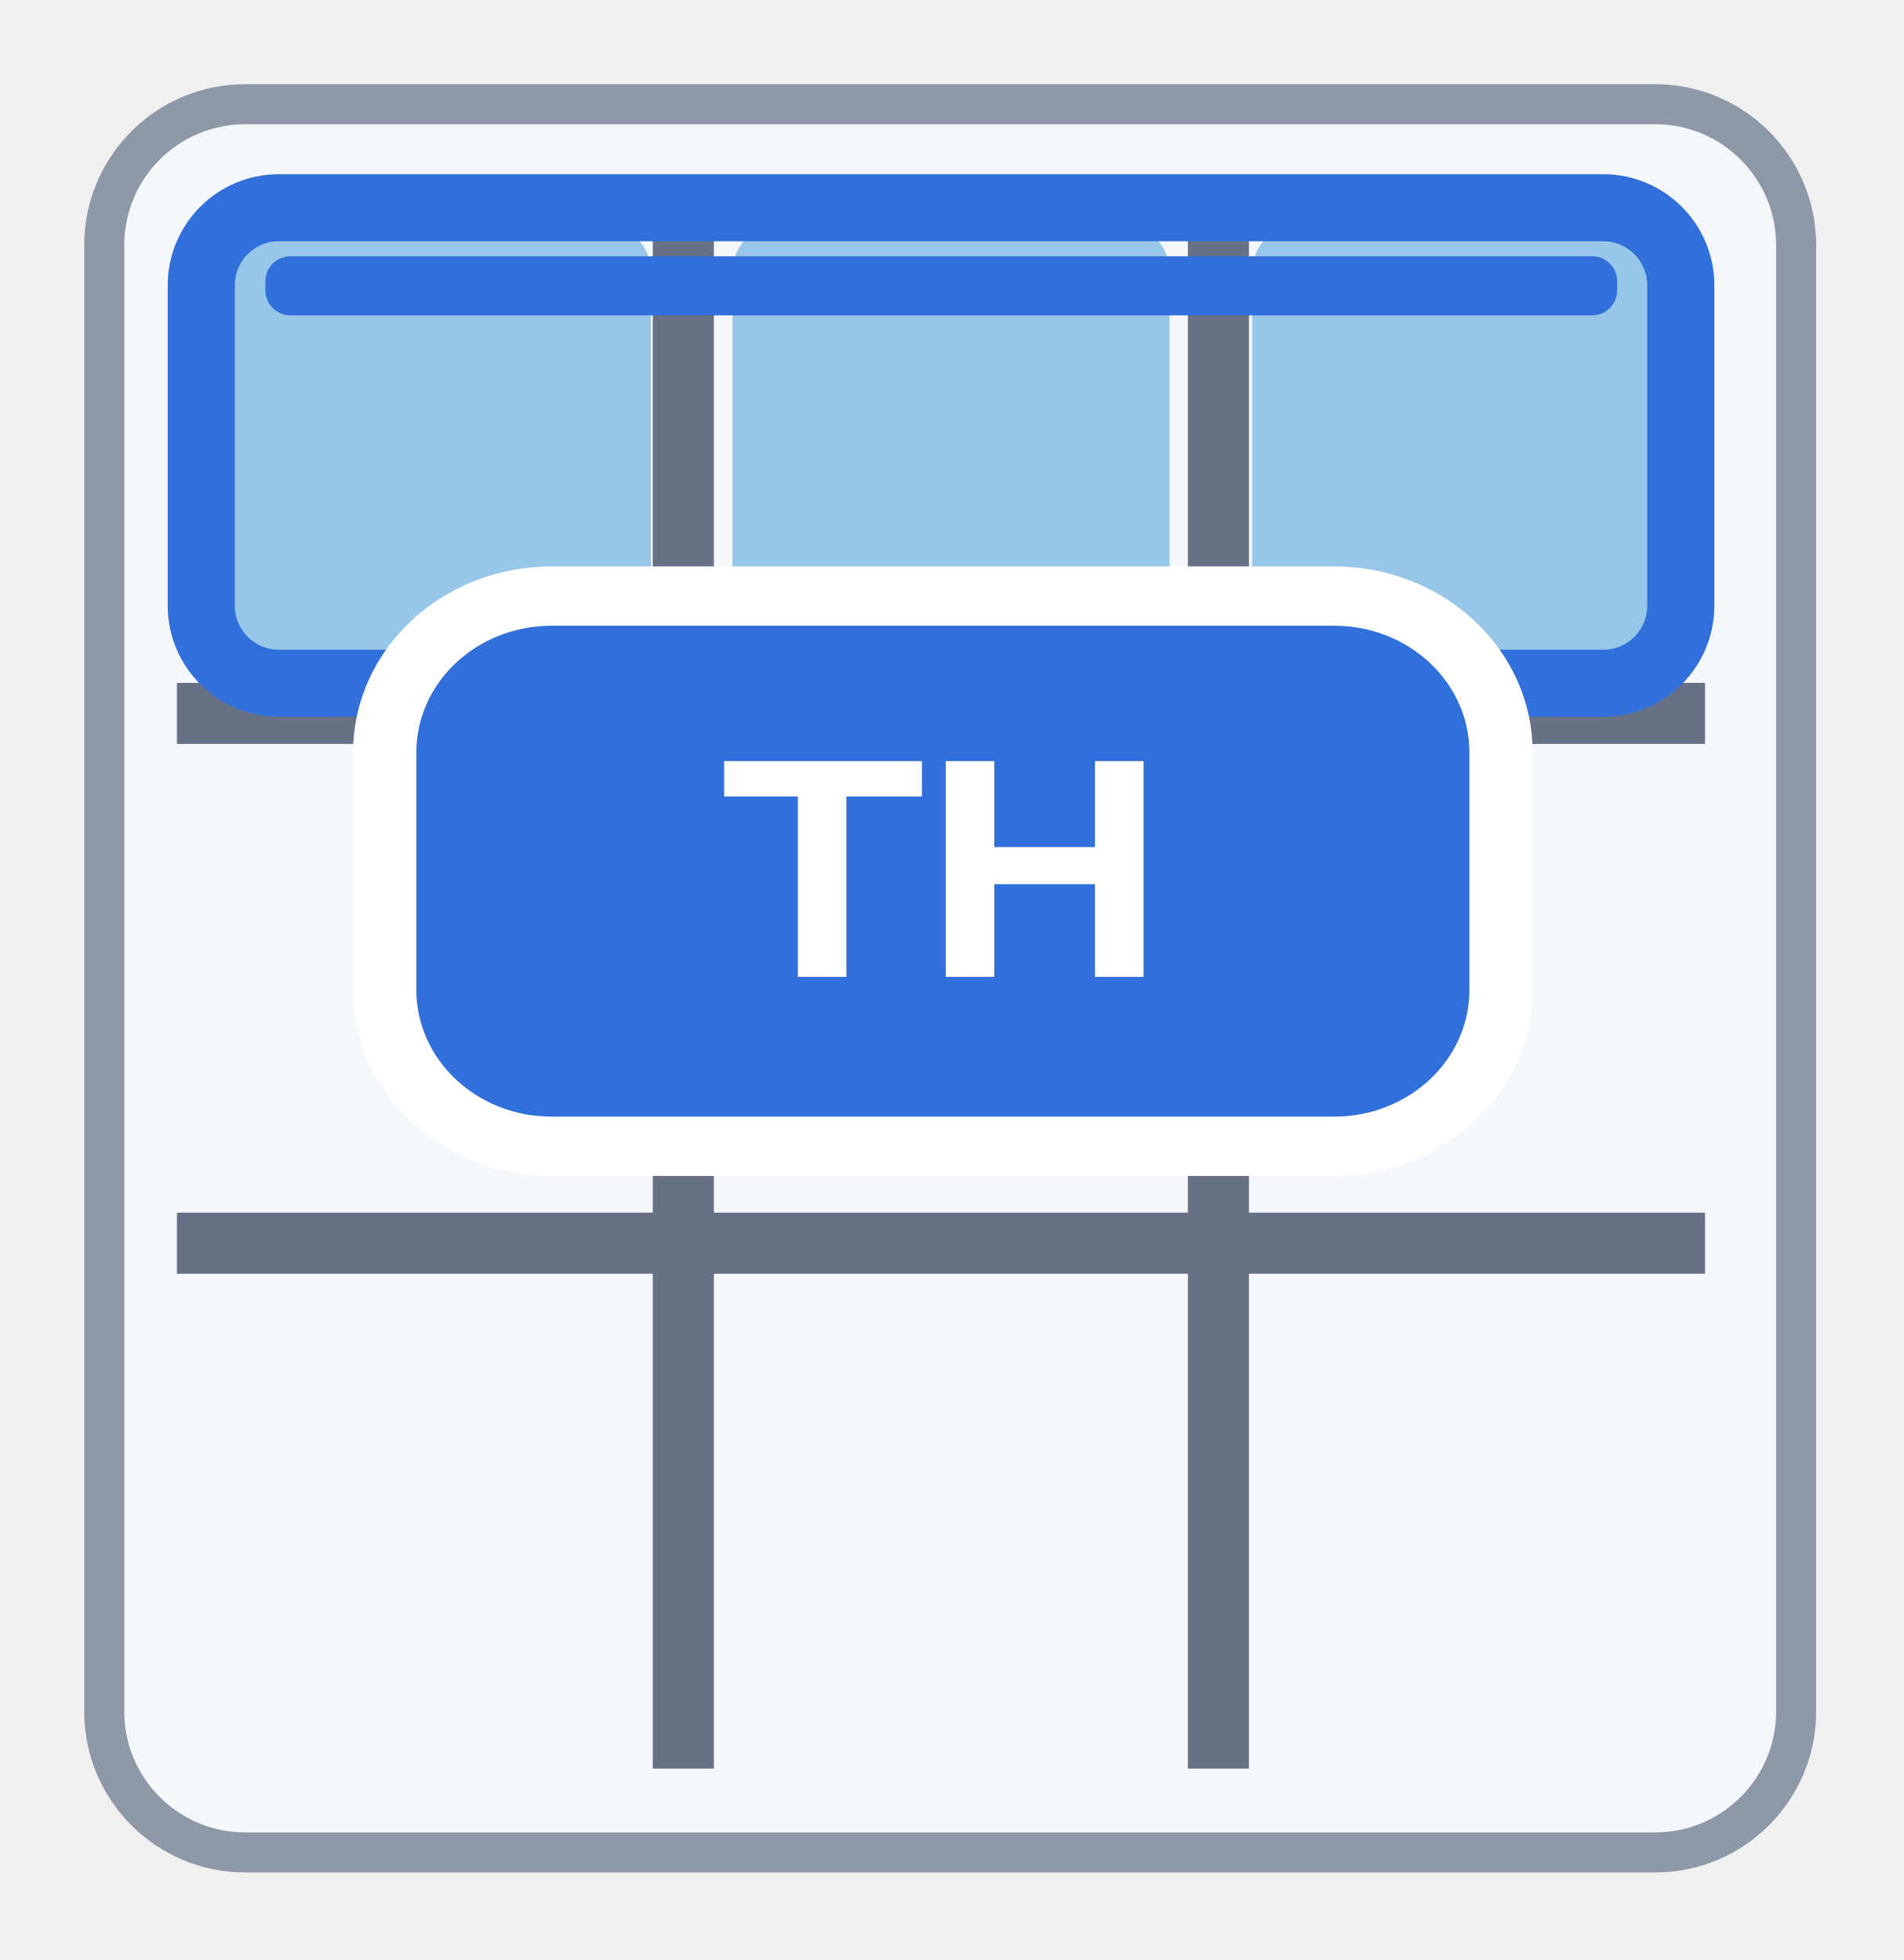
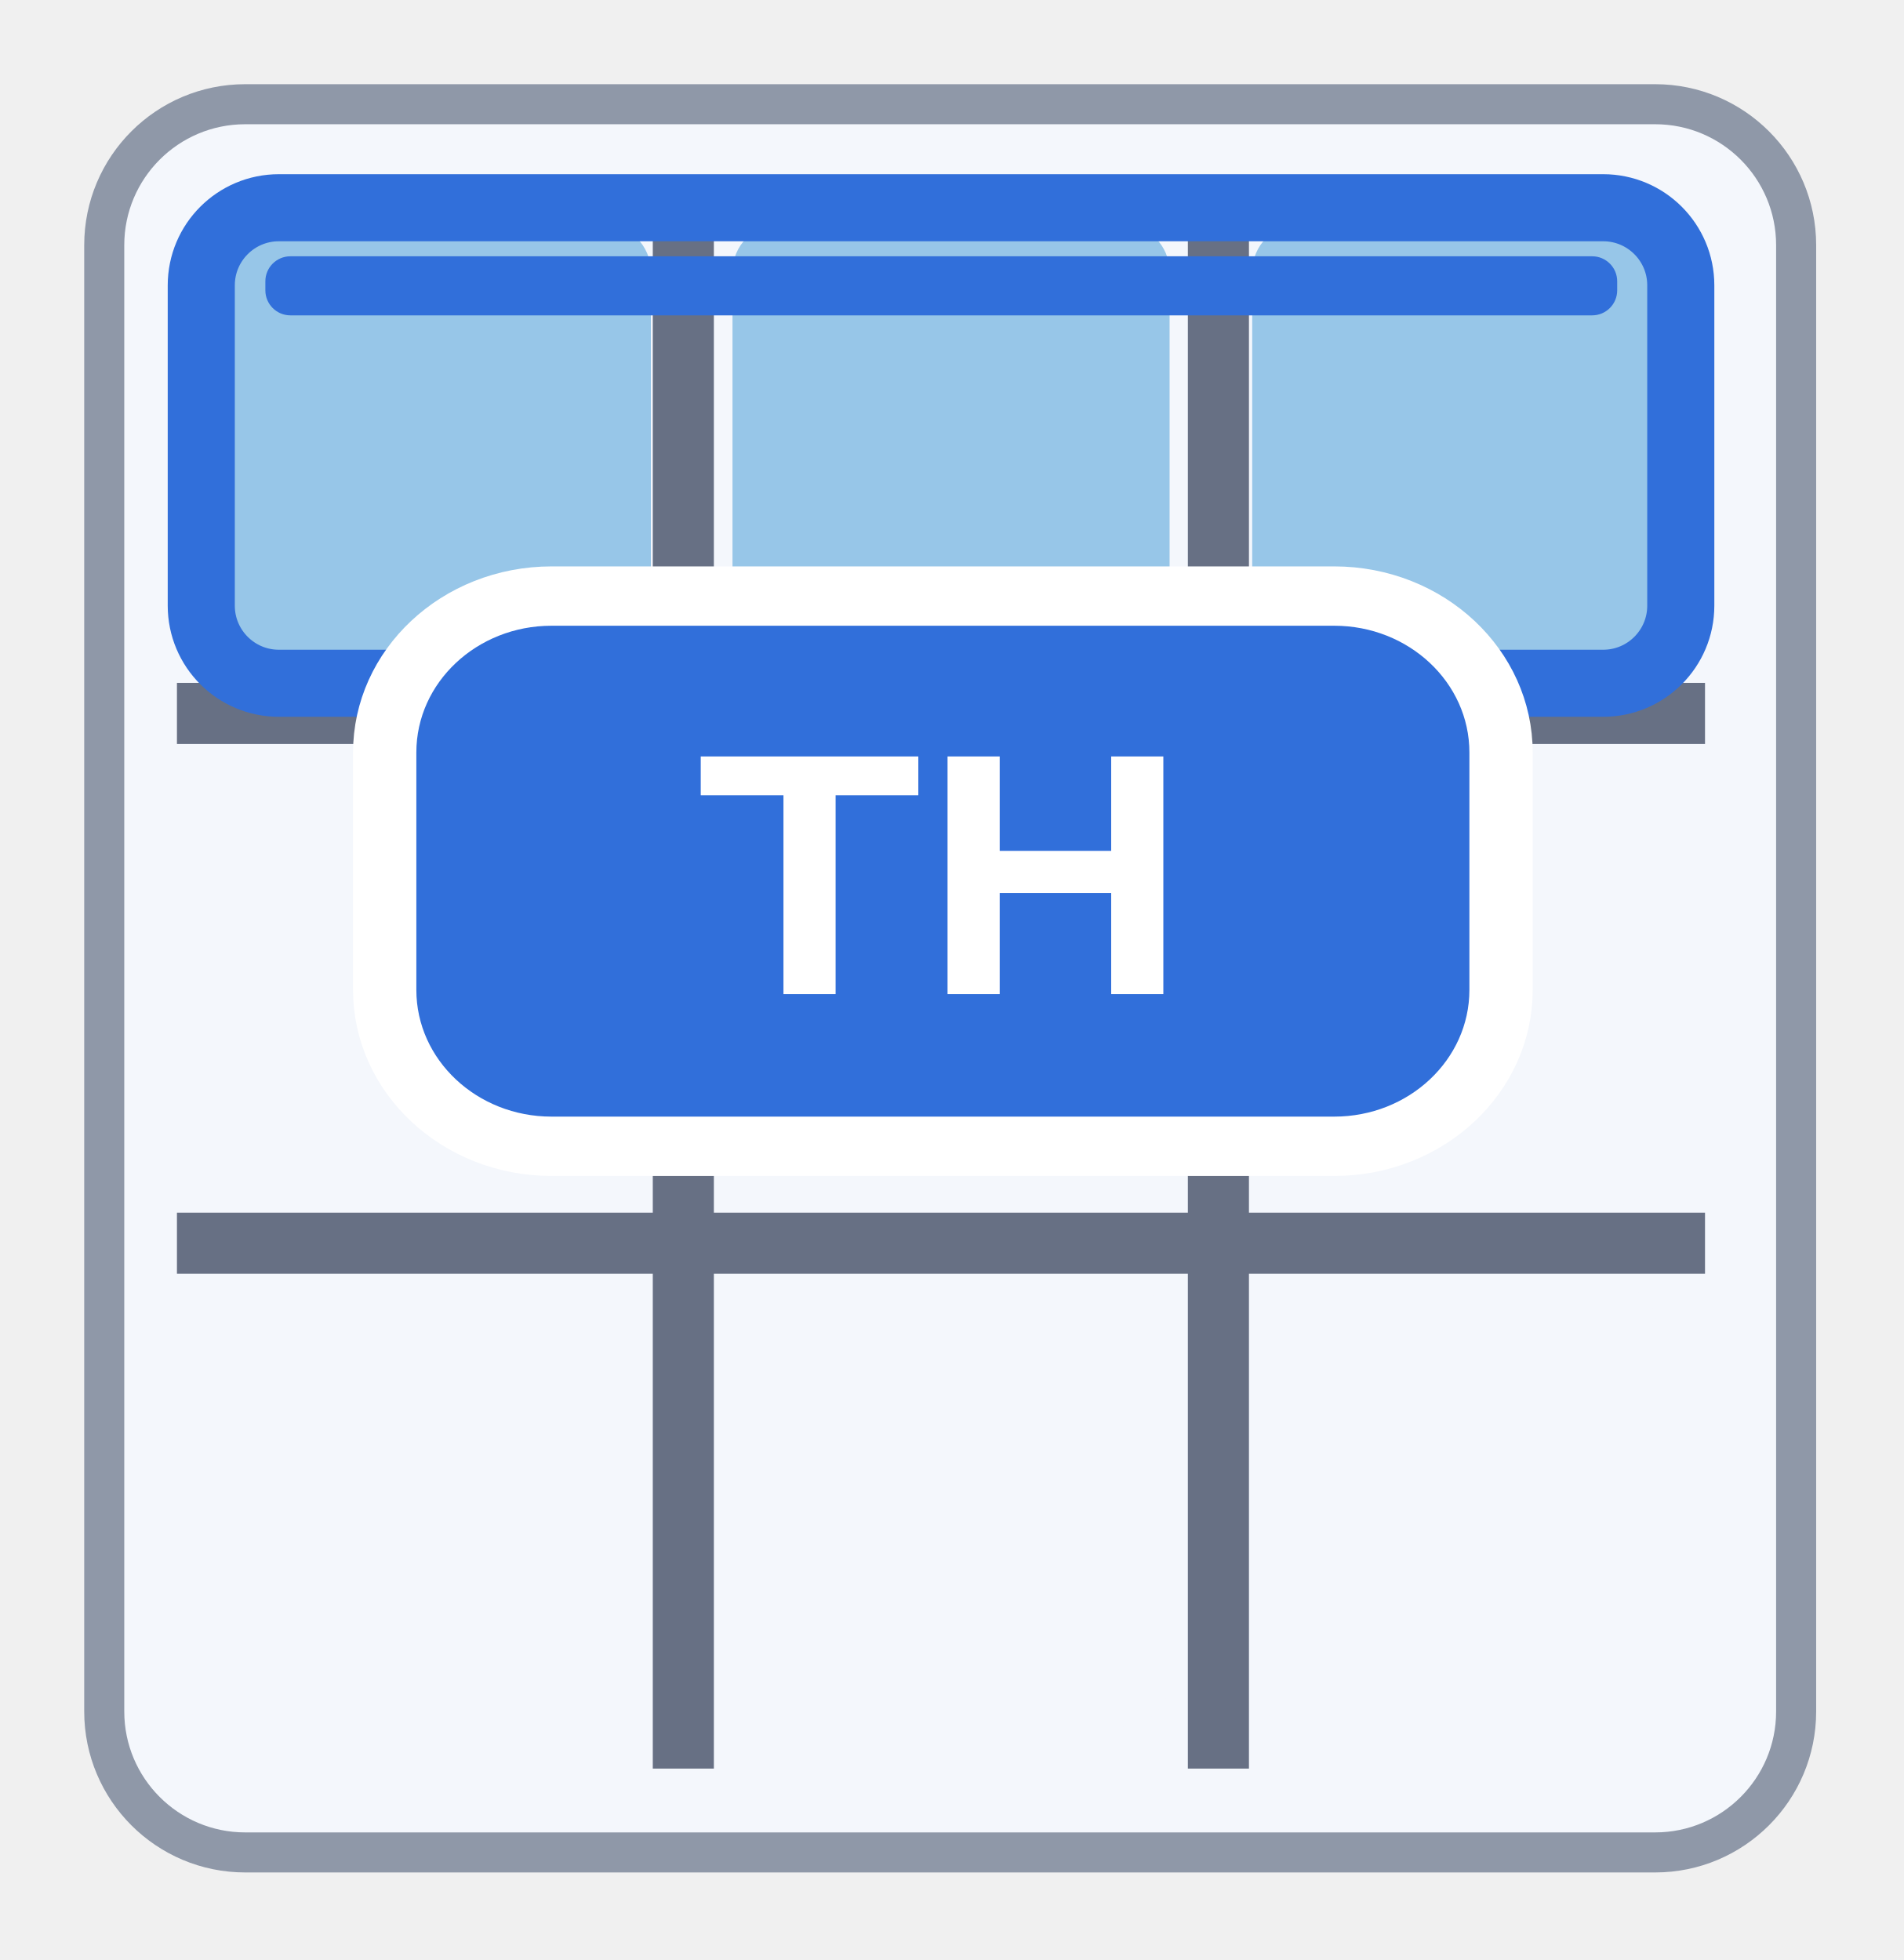
<svg xmlns="http://www.w3.org/2000/svg" version="1.1" width="38.023" height="39.156" viewBox="0 0 38.023 39.156" id="svg1">
  <defs id="defs1" />
  <g id="table_base">
    <rect id="outer_frame" x="2.082" y="2.082" width="33.792" height="34.925" rx="2.816" style="fill:#f4f7fc;stroke:#8f98a8;stroke-width:0.8" />
    <rect id="table_background" x="3.534" y="3.752" width="30.52" height="31.58" rx="2.2" style="fill:#f4f7fc;stroke:none" />
    <rect id="cell_r1c1" x="4.25" y="4.48" width="8.75" height="9.05" rx="0.95" style="fill:#97c6e8;stroke:none" />
    <rect id="cell_r1c2" x="14.63" y="4.48" width="8.73" height="9.05" rx="0.95" style="fill:#97c6e8;stroke:none" />
    <rect id="cell_r1c3" x="25.01" y="4.48" width="8.1" height="9.05" rx="0.95" style="fill:#97c6e8;stroke:none" />
    <rect id="cell_r2c1" x="4.25" y="15.05" width="8.75" height="9.05" rx="0.95" style="fill:#f4f7fc;stroke:none" />
    <rect id="cell_r2c2" x="14.63" y="15.05" width="8.73" height="9.05" rx="0.95" style="fill:#f4f7fc;stroke:none" />
    <rect id="cell_r2c3" x="25.01" y="15.05" width="8.1" height="9.05" rx="0.95" style="fill:#f4f7fc;stroke:none" />
    <rect id="cell_r3c1" x="4.25" y="25.64" width="8.75" height="8.85" rx="0.95" style="fill:#f4f7fc;stroke:none" />
    <rect id="cell_r3c2" x="14.63" y="25.64" width="8.73" height="8.85" rx="0.95" style="fill:#f4f7fc;stroke:none" />
    <rect id="cell_r3c3" x="25.01" y="25.64" width="8.1" height="8.85" rx="0.95" style="fill:#f4f7fc;stroke:none" />
  </g>
  <g id="grid">
    <line id="grid_v1" x1="13.648" y1="3.752" x2="13.648" y2="35.332" style="stroke:#677084;stroke-width:1.22;stroke-linecap:butt" />
    <line id="grid_v2" x1="24.335" y1="3.752" x2="24.335" y2="35.332" style="stroke:#677084;stroke-width:1.22;stroke-linecap:butt" />
    <line id="grid_h1" x1="3.534" y1="14.252" x2="34.054" y2="14.252" style="stroke:#677084;stroke-width:1.22;stroke-linecap:butt" />
    <line id="grid_h2" x1="3.534" y1="24.836" x2="34.054" y2="24.836" style="stroke:#677084;stroke-width:1.22;stroke-linecap:butt" />
  </g>
  <g id="selection">
    <rect id="selection_outline" x="4.02" y="4.15" width="29.55" height="9.5" rx="1.55" style="fill:none;stroke:#316fda;stroke-width:1.34" />
    <rect id="header_band" x="5.3" y="5.12" width="27" height="1.18" rx="0.5" style="fill:#316fda;stroke:none" />
  </g>
  <g id="badge" transform="matrix(2.298627,0,0,2.155317,1.362301,10.50697)">
    <g id="badge_group">
      <rect id="badge_bg" x="2.75" y="0.65" width="9.7" height="5.1" rx="1.45" style="fill:#316fda;stroke:#ffffff;stroke-width:0.55" />
-       <text id="badge_text" x="7.6" y="4.18" style="font-weight:700;font-size:2.9px;font-family:Arial, sans-serif;text-anchor:middle;fill:#ffffff">TH</text>
+       <text id="badge_text" x="7.6" y="4.34" style="font-weight:700;font-size:3.2px;font-family:Arial, sans-serif;text-anchor:middle;fill:#ffffff">TH</text>
    </g>
  </g>
</svg>
